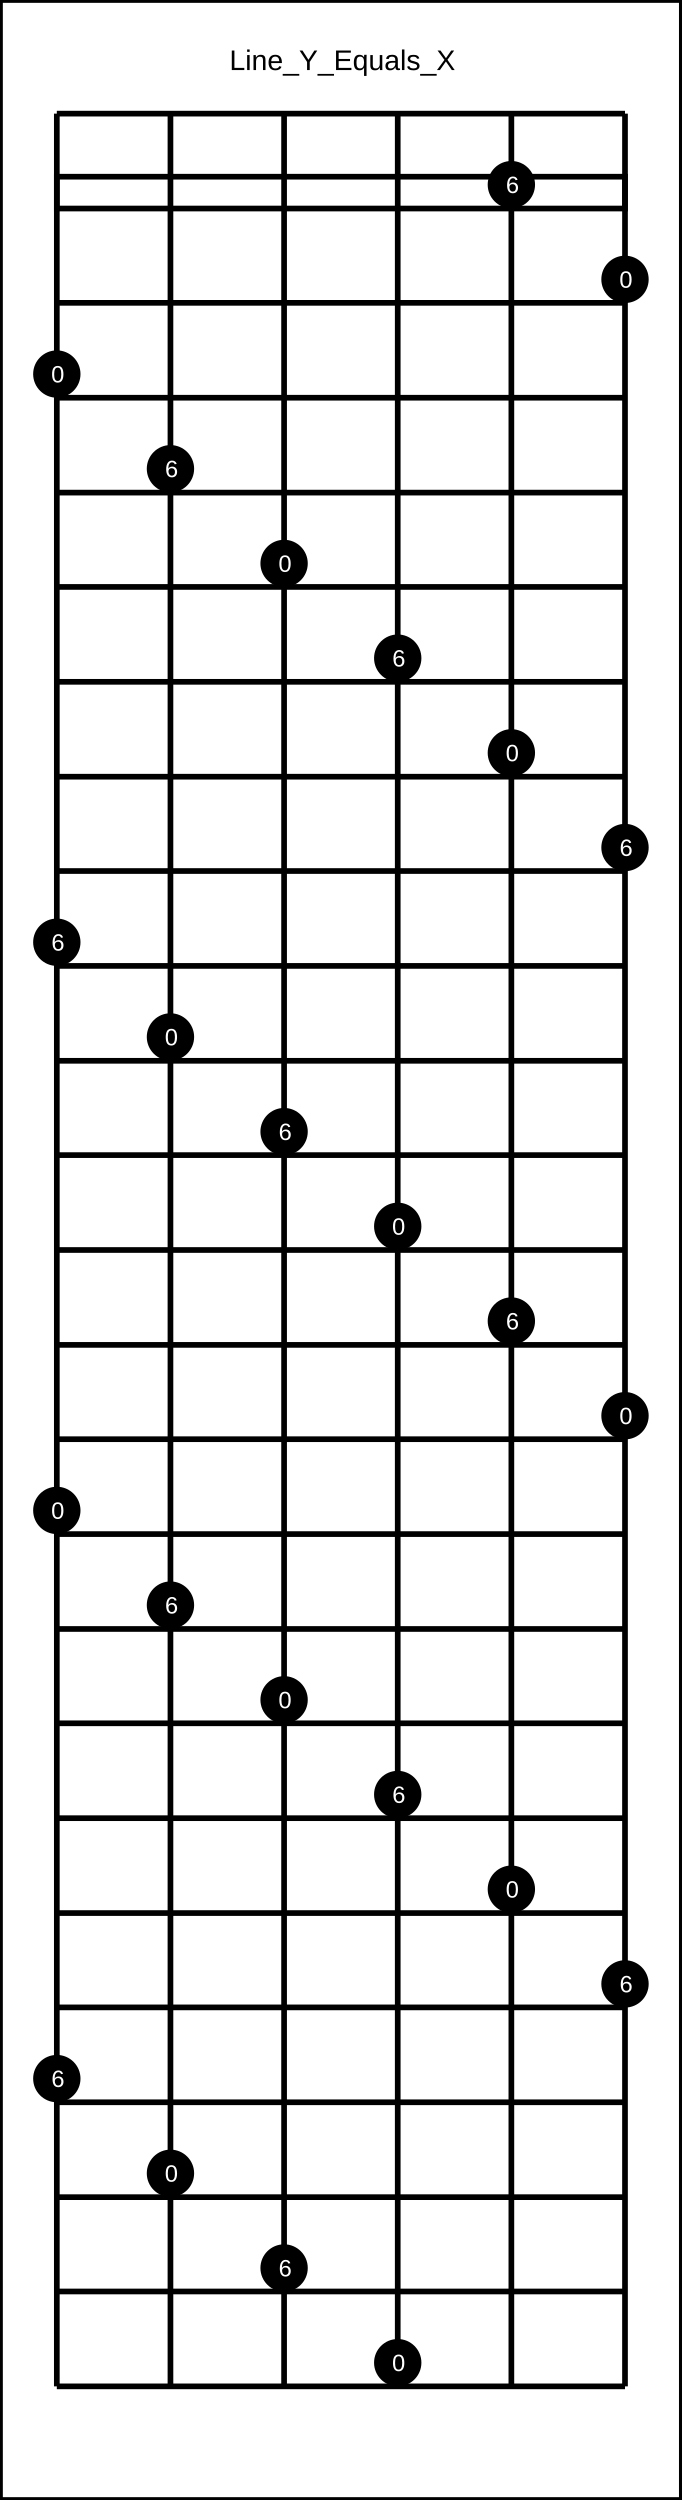
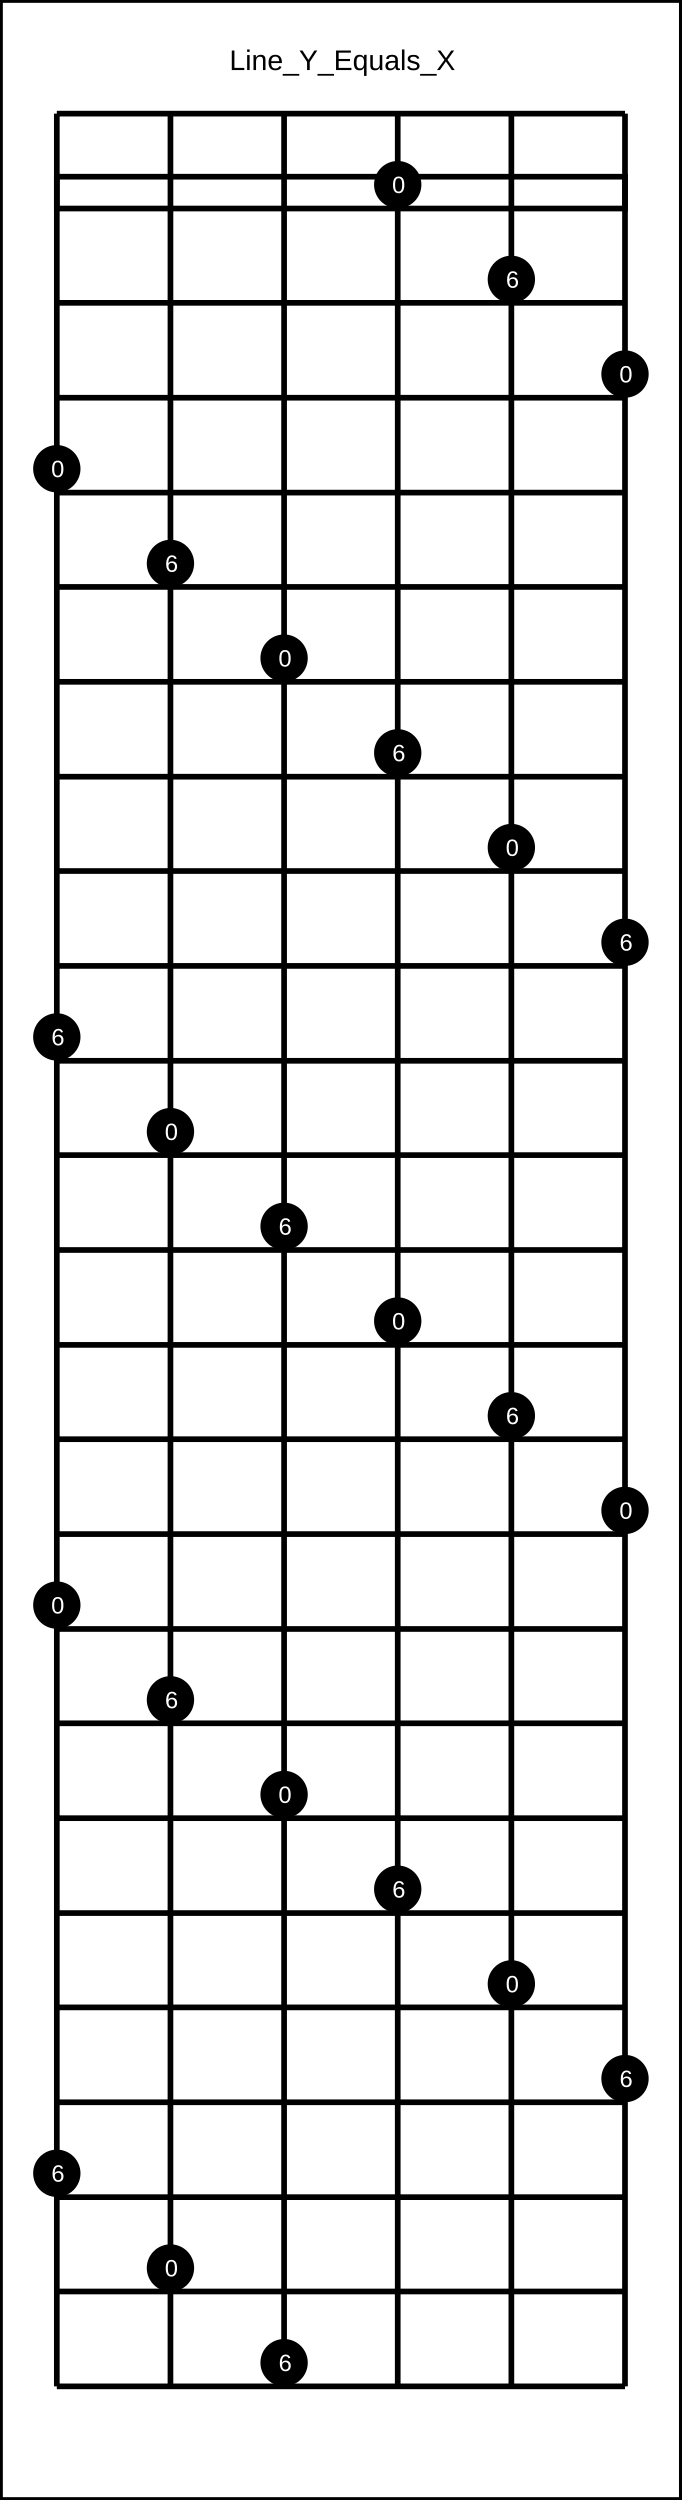
<svg xmlns="http://www.w3.org/2000/svg" xmlns:xlink="http://www.w3.org/1999/xlink" width="240pt" height="880pt" viewBox="0 0 240 880" version="1.1">
  <defs>
    <g>
      <symbol overflow="visible" id="glyph0-0">
        <path style="stroke:none;" d="M 1 -6.875 L 6.5 -6.875 L 6.5 0 L 1 0 Z M 1.375 -6.516 L 1.375 -0.375 L 6.125 -0.375 L 6.125 -6.516 Z M 1.375 -6.516 " />
      </symbol>
      <symbol overflow="visible" id="glyph0-1">
        <path style="stroke:none;" d="M 0.828 0 L 0.828 -6.875 L 1.75 -6.875 L 1.75 -0.766 L 5.234 -0.766 L 5.234 0 Z M 0.828 0 " />
      </symbol>
      <symbol overflow="visible" id="glyph0-2">
        <path style="stroke:none;" d="M 0.672 -6.406 L 0.672 -7.25 L 1.547 -7.25 L 1.547 -6.406 Z M 0.672 0 L 0.672 -5.281 L 1.547 -5.281 L 1.547 0 Z M 0.672 0 " />
      </symbol>
      <symbol overflow="visible" id="glyph0-3">
        <path style="stroke:none;" d="M 4.031 0 L 4.031 -3.344 C 4.031 -3.695 3.992 -3.969 3.922 -4.156 C 3.859 -4.352 3.75 -4.492 3.594 -4.578 C 3.445 -4.66 3.227 -4.703 2.938 -4.703 C 2.52 -4.703 2.188 -4.555 1.938 -4.266 C 1.695 -3.973 1.578 -3.57 1.578 -3.062 L 1.578 0 L 0.688 0 L 0.688 -4.156 C 0.688 -4.77 0.68 -5.145 0.672 -5.281 L 1.5 -5.281 C 1.5 -5.27 1.5 -5.227 1.5 -5.156 C 1.508 -5.082 1.516 -5 1.516 -4.906 C 1.523 -4.812 1.531 -4.633 1.531 -4.375 L 1.547 -4.375 C 1.742 -4.738 1.973 -4.992 2.234 -5.141 C 2.504 -5.297 2.836 -5.375 3.234 -5.375 C 3.816 -5.375 4.238 -5.227 4.5 -4.938 C 4.77 -4.656 4.906 -4.18 4.906 -3.516 L 4.906 0 Z M 4.031 0 " />
      </symbol>
      <symbol overflow="visible" id="glyph0-4">
        <path style="stroke:none;" d="M 1.344 -2.453 C 1.344 -1.848 1.469 -1.379 1.719 -1.047 C 1.969 -0.723 2.336 -0.562 2.828 -0.562 C 3.203 -0.562 3.504 -0.633 3.734 -0.781 C 3.961 -0.938 4.117 -1.133 4.203 -1.375 L 4.969 -1.156 C 4.656 -0.32 3.941 0.094 2.828 0.094 C 2.047 0.094 1.445 -0.133 1.031 -0.594 C 0.625 -1.062 0.422 -1.754 0.422 -2.672 C 0.422 -3.547 0.625 -4.211 1.031 -4.672 C 1.445 -5.141 2.031 -5.375 2.781 -5.375 C 4.344 -5.375 5.125 -4.441 5.125 -2.578 L 5.125 -2.453 Z M 4.203 -3.125 C 4.16 -3.688 4.02 -4.094 3.781 -4.344 C 3.551 -4.602 3.219 -4.734 2.781 -4.734 C 2.352 -4.734 2.016 -4.586 1.766 -4.297 C 1.516 -4.016 1.379 -3.625 1.359 -3.125 Z M 4.203 -3.125 " />
      </symbol>
      <symbol overflow="visible" id="glyph0-5">
        <path style="stroke:none;" d="M -0.156 1.984 L -0.156 1.359 L 5.672 1.359 L 5.672 1.984 Z M -0.156 1.984 " />
      </symbol>
      <symbol overflow="visible" id="glyph0-6">
        <path style="stroke:none;" d="M 3.797 -2.859 L 3.797 0 L 2.859 0 L 2.859 -2.859 L 0.219 -6.875 L 1.25 -6.875 L 3.344 -3.609 L 5.422 -6.875 L 6.453 -6.875 Z M 3.797 -2.859 " />
      </symbol>
      <symbol overflow="visible" id="glyph0-7">
        <path style="stroke:none;" d="M 0.828 0 L 0.828 -6.875 L 6.047 -6.875 L 6.047 -6.125 L 1.75 -6.125 L 1.75 -3.906 L 5.75 -3.906 L 5.75 -3.156 L 1.75 -3.156 L 1.75 -0.766 L 6.234 -0.766 L 6.234 0 Z M 0.828 0 " />
      </symbol>
      <symbol overflow="visible" id="glyph0-8">
        <path style="stroke:none;" d="M 2.359 0.094 C 1.691 0.094 1.203 -0.129 0.891 -0.578 C 0.578 -1.035 0.422 -1.719 0.422 -2.625 C 0.422 -4.457 1.066 -5.375 2.359 -5.375 C 2.766 -5.375 3.098 -5.301 3.359 -5.156 C 3.617 -5.02 3.836 -4.789 4.016 -4.469 C 4.016 -4.562 4.02 -4.727 4.031 -4.969 C 4.051 -5.207 4.066 -5.336 4.078 -5.359 L 4.922 -5.359 C 4.898 -5.16 4.891 -4.676 4.891 -3.906 L 4.891 2.078 L 4.016 2.078 L 4.016 -0.062 L 4.031 -0.875 L 4.016 -0.875 C 3.836 -0.52 3.617 -0.27 3.359 -0.125 C 3.109 0.02 2.773 0.094 2.359 0.094 Z M 4.016 -2.703 C 4.016 -3.391 3.898 -3.898 3.672 -4.234 C 3.441 -4.566 3.082 -4.734 2.594 -4.734 C 2.145 -4.734 1.82 -4.566 1.625 -4.234 C 1.438 -3.898 1.344 -3.367 1.344 -2.641 C 1.344 -1.898 1.441 -1.367 1.641 -1.047 C 1.836 -0.734 2.156 -0.578 2.594 -0.578 C 3.082 -0.578 3.441 -0.754 3.672 -1.109 C 3.898 -1.461 4.016 -1.992 4.016 -2.703 Z M 4.016 -2.703 " />
      </symbol>
      <symbol overflow="visible" id="glyph0-9">
        <path style="stroke:none;" d="M 1.531 -5.281 L 1.531 -1.938 C 1.531 -1.582 1.562 -1.305 1.625 -1.109 C 1.695 -0.922 1.805 -0.785 1.953 -0.703 C 2.109 -0.617 2.332 -0.578 2.625 -0.578 C 3.039 -0.578 3.367 -0.723 3.609 -1.016 C 3.859 -1.305 3.984 -1.707 3.984 -2.219 L 3.984 -5.281 L 4.875 -5.281 L 4.875 -1.125 C 4.875 -0.508 4.879 -0.133 4.891 0 L 4.062 0 C 4.062 -0.02 4.055 -0.062 4.047 -0.125 C 4.047 -0.195 4.039 -0.281 4.031 -0.375 C 4.031 -0.469 4.031 -0.645 4.031 -0.906 L 4.016 -0.906 C 3.816 -0.539 3.582 -0.281 3.312 -0.125 C 3.051 0.02 2.723 0.094 2.328 0.094 C 1.742 0.094 1.316 -0.047 1.047 -0.328 C 0.785 -0.617 0.656 -1.098 0.656 -1.766 L 0.656 -5.281 Z M 1.531 -5.281 " />
      </symbol>
      <symbol overflow="visible" id="glyph0-10">
        <path style="stroke:none;" d="M 2.016 0.094 C 1.484 0.094 1.082 -0.047 0.812 -0.328 C 0.551 -0.609 0.422 -0.988 0.422 -1.469 C 0.422 -2.02 0.598 -2.441 0.953 -2.734 C 1.316 -3.023 1.898 -3.18 2.703 -3.203 L 3.891 -3.219 L 3.891 -3.516 C 3.891 -3.941 3.797 -4.25 3.609 -4.438 C 3.43 -4.625 3.148 -4.719 2.766 -4.719 C 2.367 -4.719 2.078 -4.648 1.891 -4.516 C 1.711 -4.379 1.609 -4.164 1.578 -3.875 L 0.656 -3.953 C 0.812 -4.898 1.52 -5.375 2.781 -5.375 C 3.445 -5.375 3.945 -5.223 4.281 -4.922 C 4.613 -4.617 4.781 -4.18 4.781 -3.609 L 4.781 -1.328 C 4.781 -1.066 4.812 -0.867 4.875 -0.734 C 4.945 -0.609 5.082 -0.547 5.281 -0.547 C 5.363 -0.547 5.457 -0.555 5.562 -0.578 L 5.562 -0.031 C 5.344 0.02 5.117 0.047 4.891 0.047 C 4.555 0.047 4.316 -0.035 4.172 -0.203 C 4.023 -0.379 3.941 -0.648 3.922 -1.016 L 3.891 -1.016 C 3.672 -0.609 3.41 -0.32 3.109 -0.156 C 2.805 0.008 2.441 0.094 2.016 0.094 Z M 2.219 -0.562 C 2.539 -0.562 2.828 -0.633 3.078 -0.781 C 3.328 -0.926 3.523 -1.125 3.672 -1.375 C 3.816 -1.633 3.891 -1.898 3.891 -2.172 L 3.891 -2.609 L 2.938 -2.594 C 2.52 -2.582 2.203 -2.535 1.984 -2.453 C 1.773 -2.379 1.613 -2.258 1.5 -2.094 C 1.383 -1.938 1.328 -1.723 1.328 -1.453 C 1.328 -1.172 1.406 -0.953 1.562 -0.797 C 1.719 -0.641 1.938 -0.562 2.219 -0.562 Z M 2.219 -0.562 " />
      </symbol>
      <symbol overflow="visible" id="glyph0-11">
        <path style="stroke:none;" d="M 0.672 0 L 0.672 -7.25 L 1.547 -7.25 L 1.547 0 Z M 0.672 0 " />
      </symbol>
      <symbol overflow="visible" id="glyph0-12">
        <path style="stroke:none;" d="M 4.641 -1.453 C 4.641 -0.961 4.453 -0.582 4.078 -0.312 C 3.703 -0.039 3.176 0.094 2.5 0.094 C 1.844 0.094 1.332 -0.008 0.969 -0.219 C 0.613 -0.438 0.383 -0.773 0.281 -1.234 L 1.062 -1.391 C 1.133 -1.109 1.285 -0.898 1.516 -0.766 C 1.754 -0.641 2.082 -0.578 2.5 -0.578 C 2.945 -0.578 3.27 -0.645 3.469 -0.781 C 3.676 -0.914 3.781 -1.117 3.781 -1.391 C 3.781 -1.598 3.707 -1.766 3.562 -1.891 C 3.426 -2.023 3.195 -2.133 2.875 -2.219 L 2.25 -2.391 C 1.738 -2.516 1.375 -2.641 1.156 -2.766 C 0.945 -2.891 0.781 -3.039 0.656 -3.219 C 0.539 -3.406 0.484 -3.629 0.484 -3.891 C 0.484 -4.367 0.656 -4.734 1 -4.984 C 1.344 -5.234 1.844 -5.359 2.5 -5.359 C 3.082 -5.359 3.547 -5.254 3.891 -5.047 C 4.234 -4.848 4.453 -4.523 4.547 -4.078 L 3.75 -3.969 C 3.707 -4.207 3.578 -4.391 3.359 -4.516 C 3.148 -4.641 2.863 -4.703 2.5 -4.703 C 2.102 -4.703 1.812 -4.641 1.625 -4.516 C 1.438 -4.398 1.344 -4.219 1.344 -3.969 C 1.344 -3.82 1.379 -3.695 1.453 -3.594 C 1.535 -3.5 1.648 -3.414 1.797 -3.344 C 1.953 -3.281 2.281 -3.191 2.781 -3.078 C 3.238 -2.953 3.57 -2.836 3.781 -2.734 C 3.988 -2.641 4.148 -2.531 4.266 -2.406 C 4.379 -2.289 4.469 -2.156 4.531 -2 C 4.602 -1.844 4.641 -1.66 4.641 -1.453 Z M 4.641 -1.453 " />
      </symbol>
      <symbol overflow="visible" id="glyph0-13">
        <path style="stroke:none;" d="M 5.438 0 L 3.359 -3.016 L 1.25 0 L 0.219 0 L 2.844 -3.578 L 0.422 -6.875 L 1.453 -6.875 L 3.375 -4.188 L 5.234 -6.875 L 6.266 -6.875 L 3.906 -3.609 L 6.453 0 Z M 5.438 0 " />
      </symbol>
      <symbol overflow="visible" id="glyph1-0">
        <path style="stroke:none;" d="M 0.828 -5.734 L 5.406 -5.734 L 5.406 0 L 0.828 0 Z M 1.141 -5.422 L 1.141 -0.312 L 5.094 -0.312 L 5.094 -5.422 Z M 1.141 -5.422 " />
      </symbol>
      <symbol overflow="visible" id="glyph1-1">
        <path style="stroke:none;" d="M 4.312 -2.859 C 4.312 -1.91 4.141 -1.18 3.797 -0.672 C 3.461 -0.172 2.969 0.078 2.312 0.078 C 1.645 0.078 1.145 -0.172 0.812 -0.672 C 0.488 -1.172 0.328 -1.898 0.328 -2.859 C 0.328 -3.848 0.488 -4.586 0.812 -5.078 C 1.133 -5.566 1.641 -5.812 2.328 -5.812 C 3.004 -5.812 3.504 -5.562 3.828 -5.062 C 4.148 -4.57 4.312 -3.836 4.312 -2.859 Z M 3.562 -2.859 C 3.562 -3.691 3.461 -4.289 3.266 -4.656 C 3.078 -5.031 2.766 -5.219 2.328 -5.219 C 1.879 -5.219 1.555 -5.035 1.359 -4.672 C 1.16 -4.305 1.062 -3.703 1.062 -2.859 C 1.062 -2.047 1.16 -1.453 1.359 -1.078 C 1.555 -0.703 1.875 -0.516 2.312 -0.516 C 2.738 -0.516 3.051 -0.707 3.25 -1.094 C 3.457 -1.477 3.562 -2.066 3.562 -2.859 Z M 3.562 -2.859 " />
      </symbol>
      <symbol overflow="visible" id="glyph1-2">
        <path style="stroke:none;" d="M 4.266 -1.875 C 4.266 -1.27 4.098 -0.789 3.766 -0.438 C 3.441 -0.094 2.992 0.078 2.422 0.078 C 1.773 0.078 1.281 -0.16 0.938 -0.641 C 0.594 -1.117 0.422 -1.816 0.422 -2.734 C 0.422 -3.723 0.598 -4.484 0.953 -5.016 C 1.305 -5.547 1.812 -5.812 2.469 -5.812 C 3.332 -5.812 3.879 -5.422 4.109 -4.641 L 3.406 -4.516 C 3.258 -4.984 2.945 -5.219 2.469 -5.219 C 2.051 -5.219 1.727 -5.02 1.5 -4.625 C 1.27 -4.238 1.156 -3.68 1.156 -2.953 C 1.281 -3.191 1.461 -3.375 1.703 -3.5 C 1.953 -3.633 2.234 -3.703 2.547 -3.703 C 3.066 -3.703 3.484 -3.535 3.797 -3.203 C 4.109 -2.879 4.266 -2.438 4.266 -1.875 Z M 3.516 -1.844 C 3.516 -2.258 3.41 -2.578 3.203 -2.797 C 3.004 -3.023 2.723 -3.141 2.359 -3.141 C 2.023 -3.141 1.75 -3.039 1.531 -2.844 C 1.32 -2.645 1.219 -2.367 1.219 -2.016 C 1.219 -1.578 1.328 -1.219 1.547 -0.938 C 1.766 -0.656 2.047 -0.516 2.391 -0.516 C 2.742 -0.516 3.02 -0.629 3.219 -0.859 C 3.414 -1.098 3.516 -1.426 3.516 -1.844 Z M 3.516 -1.844 " />
      </symbol>
    </g>
  </defs>
  <g id="surface26">
    <path style="fill:none;stroke-width:0.01;stroke-linecap:butt;stroke-linejoin:miter;stroke:rgb(0%,0%,0%);stroke-opacity:1;stroke-miterlimit:10;" d="M 0 0 L 1.2 0 L 1.2 4.4 L 0 4.4 Z M 0 0 " transform="matrix(200,0,0,200,0,0)" />
    <g style="fill:rgb(0%,0%,0%);fill-opacity:1;">
      <use xlink:href="#glyph0-1" x="80.762" y="24.66" />
      <use xlink:href="#glyph0-2" x="86.323" y="24.66" />
      <use xlink:href="#glyph0-3" x="88.545" y="24.66" />
      <use xlink:href="#glyph0-4" x="94.106" y="24.66" />
      <use xlink:href="#glyph0-5" x="99.668" y="24.66" />
      <use xlink:href="#glyph0-6" x="105.229" y="24.66" />
      <use xlink:href="#glyph0-5" x="111.899" y="24.66" />
      <use xlink:href="#glyph0-7" x="117.461" y="24.66" />
      <use xlink:href="#glyph0-8" x="124.131" y="24.66" />
      <use xlink:href="#glyph0-9" x="129.692" y="24.66" />
      <use xlink:href="#glyph0-10" x="135.254" y="24.66" />
      <use xlink:href="#glyph0-11" x="140.815" y="24.66" />
      <use xlink:href="#glyph0-12" x="143.037" y="24.66" />
      <use xlink:href="#glyph0-5" x="148.037" y="24.66" />
      <use xlink:href="#glyph0-13" x="153.599" y="24.66" />
    </g>
    <path style="fill:none;stroke-width:0.01;stroke-linecap:butt;stroke-linejoin:miter;stroke:rgb(100%,100%,100%);stroke-opacity:1;stroke-miterlimit:10;" d="M 0 0 L 1 0 L 1 4 L 0 4 Z M 0 0 " transform="matrix(200,0,0,200,20,40)" />
    <path style="fill:none;stroke-width:0.01;stroke-linecap:butt;stroke-linejoin:miter;stroke:rgb(0%,0%,0%);stroke-opacity:1;stroke-miterlimit:10;" d="M 0 0.111 L 1 0.111 L 1 0.167 L 0 0.167 Z M 0 0 L 1 0 M 0 0.167 L 1 0.167 M 0 0.333 L 1 0.333 M 0 0.5 L 1 0.5 M 0 0.667 L 1 0.667 M 0 0.833 L 1 0.833 M 0 1 L 1 1 M 0 1.167 L 1 1.167 M 0 1.333 L 1 1.333 M 0 1.5 L 1 1.5 M 0 1.667 L 1 1.667 M 0 1.833 L 1 1.833 M 0 2 L 1 2 M 0 2.167 L 1 2.167 M 0 2.333 L 1 2.333 M 0 2.5 L 1 2.5 M 0 2.667 L 1 2.667 M 0 2.833 L 1 2.833 M 0 3 L 1 3 M 0 3.167 L 1 3.167 M 0 3.333 L 1 3.333 M 0 3.5 L 1 3.5 M 0 3.667 L 1 3.667 M 0 3.833 L 1 3.833 M 0 4 L 1 4 " transform="matrix(200,0,0,200,20,40)" />
    <path style="fill:none;stroke-width:0.01;stroke-linecap:butt;stroke-linejoin:miter;stroke:rgb(0%,0%,0%);stroke-opacity:1;stroke-miterlimit:10;" d="M 0 0 L 0 4 M 0.2 0 L 0.2 4 M 0.4 0 L 0.4 4 M 0.6 0 L 0.6 4 M 0.8 0 L 0.8 4 M 1 0 L 1 4 " transform="matrix(200,0,0,200,20,40)" />
-     <path style=" stroke:none;fill-rule:nonzero;fill:rgb(0%,0%,0%);fill-opacity:1;" d="M 28.332 131.668 C 28.332 136.27 24.602 140 20 140 C 15.398 140 11.668 136.27 11.668 131.668 C 11.668 127.062 15.398 123.332 20 123.332 C 24.602 123.332 28.332 127.062 28.332 131.668 " />
+     <path style=" stroke:none;fill-rule:nonzero;fill:rgb(0%,0%,0%);fill-opacity:1;" d="M 28.332 165 C 28.332 169.602 24.602 173.332 20 173.332 C 15.398 173.332 11.668 169.602 11.668 165 C 11.668 160.398 15.398 156.668 20 156.668 C 24.602 156.668 28.332 160.398 28.332 165 " />
    <g style="fill:rgb(100%,100%,100%);fill-opacity:1;">
-       <use xlink:href="#glyph1-1" x="18.008" y="134.617" />
+       <use xlink:href="#glyph1-1" x="18.008" y="167.949" />
    </g>
-     <path style=" stroke:none;fill-rule:nonzero;fill:rgb(0%,0%,0%);fill-opacity:1;" d="M 22.641 134.617 L 28.332 531.668 C 28.332 536.27 24.602 540 20 540 C 15.398 540 11.668 536.27 11.668 531.668 C 11.668 527.062 15.398 523.332 20 523.332 C 24.602 523.332 28.332 527.062 28.332 531.668 " />
+     <path style=" stroke:none;fill-rule:nonzero;fill:rgb(0%,0%,0%);fill-opacity:1;" d="M 22.641 167.949 L 28.332 565 C 28.332 569.602 24.602 573.332 20 573.332 C 15.398 573.332 11.668 569.602 11.668 565 C 11.668 560.398 15.398 556.668 20 556.668 C 24.602 556.668 28.332 560.398 28.332 565 " />
    <g style="fill:rgb(100%,100%,100%);fill-opacity:1;">
-       <use xlink:href="#glyph1-1" x="18.008" y="534.617" />
+       <use xlink:href="#glyph1-1" x="18.008" y="567.949" />
    </g>
-     <path style=" stroke:none;fill-rule:nonzero;fill:rgb(0%,0%,0%);fill-opacity:1;" d="M 22.641 534.617 L 68.332 365 C 68.332 369.602 64.602 373.332 60 373.332 C 55.398 373.332 51.668 369.602 51.668 365 C 51.668 360.398 55.398 356.668 60 356.668 C 64.602 356.668 68.332 360.398 68.332 365 " />
+     <path style=" stroke:none;fill-rule:nonzero;fill:rgb(0%,0%,0%);fill-opacity:1;" d="M 22.641 567.949 L 68.332 398.332 C 68.332 402.938 64.602 406.668 60 406.668 C 55.398 406.668 51.668 402.938 51.668 398.332 C 51.668 393.73 55.398 390 60 390 C 64.602 390 68.332 393.73 68.332 398.332 " />
    <g style="fill:rgb(100%,100%,100%);fill-opacity:1;">
-       <use xlink:href="#glyph1-1" x="58.008" y="367.949" />
+       <use xlink:href="#glyph1-1" x="58.008" y="401.285" />
    </g>
-     <path style=" stroke:none;fill-rule:nonzero;fill:rgb(0%,0%,0%);fill-opacity:1;" d="M 62.641 367.949 L 68.332 765 C 68.332 769.602 64.602 773.332 60 773.332 C 55.398 773.332 51.668 769.602 51.668 765 C 51.668 760.398 55.398 756.668 60 756.668 C 64.602 756.668 68.332 760.398 68.332 765 " />
+     <path style=" stroke:none;fill-rule:nonzero;fill:rgb(0%,0%,0%);fill-opacity:1;" d="M 62.641 401.285 L 68.332 798.332 C 68.332 802.938 64.602 806.668 60 806.668 C 55.398 806.668 51.668 802.938 51.668 798.332 C 51.668 793.73 55.398 790 60 790 C 64.602 790 68.332 793.73 68.332 798.332 " />
    <g style="fill:rgb(100%,100%,100%);fill-opacity:1;">
-       <use xlink:href="#glyph1-1" x="58.008" y="767.949" />
+       <use xlink:href="#glyph1-1" x="58.008" y="801.285" />
    </g>
-     <path style=" stroke:none;fill-rule:nonzero;fill:rgb(0%,0%,0%);fill-opacity:1;" d="M 62.641 767.949 L 108.332 198.332 C 108.332 202.938 104.602 206.668 100 206.668 C 95.398 206.668 91.668 202.938 91.668 198.332 C 91.668 193.73 95.398 190 100 190 C 104.602 190 108.332 193.73 108.332 198.332 " />
+     <path style=" stroke:none;fill-rule:nonzero;fill:rgb(0%,0%,0%);fill-opacity:1;" d="M 62.641 801.285 L 108.332 231.668 C 108.332 236.27 104.602 240 100 240 C 95.398 240 91.668 236.27 91.668 231.668 C 91.668 227.062 95.398 223.332 100 223.332 C 104.602 223.332 108.332 227.062 108.332 231.668 " />
    <g style="fill:rgb(100%,100%,100%);fill-opacity:1;">
-       <use xlink:href="#glyph1-1" x="98.008" y="201.285" />
+       <use xlink:href="#glyph1-1" x="98.008" y="234.617" />
    </g>
-     <path style=" stroke:none;fill-rule:nonzero;fill:rgb(0%,0%,0%);fill-opacity:1;" d="M 102.641 201.285 L 108.332 598.332 C 108.332 602.938 104.602 606.668 100 606.668 C 95.398 606.668 91.668 602.938 91.668 598.332 C 91.668 593.73 95.398 590 100 590 C 104.602 590 108.332 593.73 108.332 598.332 " />
+     <path style=" stroke:none;fill-rule:nonzero;fill:rgb(0%,0%,0%);fill-opacity:1;" d="M 102.641 234.617 L 108.332 631.668 C 108.332 636.27 104.602 640 100 640 C 95.398 640 91.668 636.27 91.668 631.668 C 91.668 627.062 95.398 623.332 100 623.332 C 104.602 623.332 108.332 627.062 108.332 631.668 " />
    <g style="fill:rgb(100%,100%,100%);fill-opacity:1;">
-       <use xlink:href="#glyph1-1" x="98.008" y="601.285" />
+       <use xlink:href="#glyph1-1" x="98.008" y="634.617" />
    </g>
-     <path style=" stroke:none;fill-rule:nonzero;fill:rgb(0%,0%,0%);fill-opacity:1;" d="M 102.641 601.285 L 148.332 431.668 C 148.332 436.27 144.602 440 140 440 C 135.398 440 131.668 436.27 131.668 431.668 C 131.668 427.062 135.398 423.332 140 423.332 C 144.602 423.332 148.332 427.062 148.332 431.668 " />
+     <path style=" stroke:none;fill-rule:nonzero;fill:rgb(0%,0%,0%);fill-opacity:1;" d="M 102.641 634.617 L 148.332 65 C 148.332 69.602 144.602 73.332 140 73.332 C 135.398 73.332 131.668 69.602 131.668 65 C 131.668 60.398 135.398 56.668 140 56.668 C 144.602 56.668 148.332 60.398 148.332 65 " />
    <g style="fill:rgb(100%,100%,100%);fill-opacity:1;">
-       <use xlink:href="#glyph1-1" x="138.008" y="434.617" />
+       <use xlink:href="#glyph1-1" x="138.008" y="67.949" />
    </g>
-     <path style=" stroke:none;fill-rule:nonzero;fill:rgb(0%,0%,0%);fill-opacity:1;" d="M 142.641 434.617 L 148.332 831.668 C 148.332 836.27 144.602 840 140 840 C 135.398 840 131.668 836.27 131.668 831.668 C 131.668 827.062 135.398 823.332 140 823.332 C 144.602 823.332 148.332 827.062 148.332 831.668 " />
+     <path style=" stroke:none;fill-rule:nonzero;fill:rgb(0%,0%,0%);fill-opacity:1;" d="M 142.641 67.949 L 148.332 465 C 148.332 469.602 144.602 473.332 140 473.332 C 135.398 473.332 131.668 469.602 131.668 465 C 131.668 460.398 135.398 456.668 140 456.668 C 144.602 456.668 148.332 460.398 148.332 465 " />
    <g style="fill:rgb(100%,100%,100%);fill-opacity:1;">
-       <use xlink:href="#glyph1-1" x="138.008" y="834.617" />
+       <use xlink:href="#glyph1-1" x="138.008" y="467.949" />
    </g>
-     <path style=" stroke:none;fill-rule:nonzero;fill:rgb(0%,0%,0%);fill-opacity:1;" d="M 142.641 834.617 L 188.332 265 C 188.332 269.602 184.602 273.332 180 273.332 C 175.398 273.332 171.668 269.602 171.668 265 C 171.668 260.398 175.398 256.668 180 256.668 C 184.602 256.668 188.332 260.398 188.332 265 " />
+     <path style=" stroke:none;fill-rule:nonzero;fill:rgb(0%,0%,0%);fill-opacity:1;" d="M 142.641 467.949 L 188.332 298.332 C 188.332 302.938 184.602 306.668 180 306.668 C 175.398 306.668 171.668 302.938 171.668 298.332 C 171.668 293.73 175.398 290 180 290 C 184.602 290 188.332 293.73 188.332 298.332 " />
    <g style="fill:rgb(100%,100%,100%);fill-opacity:1;">
-       <use xlink:href="#glyph1-1" x="178.008" y="267.949" />
+       <use xlink:href="#glyph1-1" x="178.008" y="301.285" />
    </g>
-     <path style=" stroke:none;fill-rule:nonzero;fill:rgb(0%,0%,0%);fill-opacity:1;" d="M 182.641 267.949 L 188.332 665 C 188.332 669.602 184.602 673.332 180 673.332 C 175.398 673.332 171.668 669.602 171.668 665 C 171.668 660.398 175.398 656.668 180 656.668 C 184.602 656.668 188.332 660.398 188.332 665 " />
+     <path style=" stroke:none;fill-rule:nonzero;fill:rgb(0%,0%,0%);fill-opacity:1;" d="M 182.641 301.285 L 188.332 698.332 C 188.332 702.938 184.602 706.668 180 706.668 C 175.398 706.668 171.668 702.938 171.668 698.332 C 171.668 693.73 175.398 690 180 690 C 184.602 690 188.332 693.73 188.332 698.332 " />
    <g style="fill:rgb(100%,100%,100%);fill-opacity:1;">
-       <use xlink:href="#glyph1-1" x="178.008" y="667.949" />
+       <use xlink:href="#glyph1-1" x="178.008" y="701.285" />
    </g>
-     <path style=" stroke:none;fill-rule:nonzero;fill:rgb(0%,0%,0%);fill-opacity:1;" d="M 182.641 667.949 L 228.332 98.332 C 228.332 102.938 224.602 106.668 220 106.668 C 215.398 106.668 211.668 102.938 211.668 98.332 C 211.668 93.73 215.398 90 220 90 C 224.602 90 228.332 93.73 228.332 98.332 " />
+     <path style=" stroke:none;fill-rule:nonzero;fill:rgb(0%,0%,0%);fill-opacity:1;" d="M 182.641 701.285 L 228.332 131.668 C 228.332 136.27 224.602 140 220 140 C 215.398 140 211.668 136.27 211.668 131.668 C 211.668 127.062 215.398 123.332 220 123.332 C 224.602 123.332 228.332 127.062 228.332 131.668 " />
    <g style="fill:rgb(100%,100%,100%);fill-opacity:1;">
-       <use xlink:href="#glyph1-1" x="218.008" y="101.285" />
+       <use xlink:href="#glyph1-1" x="218.008" y="134.617" />
    </g>
-     <path style=" stroke:none;fill-rule:nonzero;fill:rgb(0%,0%,0%);fill-opacity:1;" d="M 222.641 101.285 L 228.332 498.332 C 228.332 502.938 224.602 506.668 220 506.668 C 215.398 506.668 211.668 502.938 211.668 498.332 C 211.668 493.73 215.398 490 220 490 C 224.602 490 228.332 493.73 228.332 498.332 " />
+     <path style=" stroke:none;fill-rule:nonzero;fill:rgb(0%,0%,0%);fill-opacity:1;" d="M 222.641 134.617 L 228.332 531.668 C 228.332 536.27 224.602 540 220 540 C 215.398 540 211.668 536.27 211.668 531.668 C 211.668 527.062 215.398 523.332 220 523.332 C 224.602 523.332 228.332 527.062 228.332 531.668 " />
    <g style="fill:rgb(100%,100%,100%);fill-opacity:1;">
-       <use xlink:href="#glyph1-1" x="218.008" y="501.285" />
+       <use xlink:href="#glyph1-1" x="218.008" y="534.617" />
    </g>
-     <path style=" stroke:none;fill-rule:nonzero;fill:rgb(0%,0%,0%);fill-opacity:1;" d="M 222.641 501.285 L 28.332 331.668 C 28.332 336.27 24.602 340 20 340 C 15.398 340 11.668 336.27 11.668 331.668 C 11.668 327.062 15.398 323.332 20 323.332 C 24.602 323.332 28.332 327.062 28.332 331.668 " />
+     <path style=" stroke:none;fill-rule:nonzero;fill:rgb(0%,0%,0%);fill-opacity:1;" d="M 222.641 534.617 L 28.332 365 C 28.332 369.602 24.602 373.332 20 373.332 C 15.398 373.332 11.668 369.602 11.668 365 C 11.668 360.398 15.398 356.668 20 356.668 C 24.602 356.668 28.332 360.398 28.332 365 " />
    <g style="fill:rgb(100%,100%,100%);fill-opacity:1;">
-       <use xlink:href="#glyph1-2" x="18.078" y="334.617" />
+       <use xlink:href="#glyph1-2" x="18.078" y="367.949" />
    </g>
-     <path style=" stroke:none;fill-rule:nonzero;fill:rgb(0%,0%,0%);fill-opacity:1;" d="M 22.711 334.617 L 28.332 731.668 C 28.332 736.27 24.602 740 20 740 C 15.398 740 11.668 736.27 11.668 731.668 C 11.668 727.062 15.398 723.332 20 723.332 C 24.602 723.332 28.332 727.062 28.332 731.668 " />
+     <path style=" stroke:none;fill-rule:nonzero;fill:rgb(0%,0%,0%);fill-opacity:1;" d="M 22.711 367.949 L 28.332 765 C 28.332 769.602 24.602 773.332 20 773.332 C 15.398 773.332 11.668 769.602 11.668 765 C 11.668 760.398 15.398 756.668 20 756.668 C 24.602 756.668 28.332 760.398 28.332 765 " />
    <g style="fill:rgb(100%,100%,100%);fill-opacity:1;">
-       <use xlink:href="#glyph1-2" x="18.078" y="734.617" />
+       <use xlink:href="#glyph1-2" x="18.078" y="767.949" />
    </g>
-     <path style=" stroke:none;fill-rule:nonzero;fill:rgb(0%,0%,0%);fill-opacity:1;" d="M 22.711 734.617 L 68.332 165 C 68.332 169.602 64.602 173.332 60 173.332 C 55.398 173.332 51.668 169.602 51.668 165 C 51.668 160.398 55.398 156.668 60 156.668 C 64.602 156.668 68.332 160.398 68.332 165 " />
+     <path style=" stroke:none;fill-rule:nonzero;fill:rgb(0%,0%,0%);fill-opacity:1;" d="M 22.711 767.949 L 68.332 198.332 C 68.332 202.938 64.602 206.668 60 206.668 C 55.398 206.668 51.668 202.938 51.668 198.332 C 51.668 193.73 55.398 190 60 190 C 64.602 190 68.332 193.73 68.332 198.332 " />
    <g style="fill:rgb(100%,100%,100%);fill-opacity:1;">
-       <use xlink:href="#glyph1-2" x="58.078" y="167.949" />
+       <use xlink:href="#glyph1-2" x="58.078" y="201.285" />
    </g>
-     <path style=" stroke:none;fill-rule:nonzero;fill:rgb(0%,0%,0%);fill-opacity:1;" d="M 62.711 167.949 L 68.332 565 C 68.332 569.602 64.602 573.332 60 573.332 C 55.398 573.332 51.668 569.602 51.668 565 C 51.668 560.398 55.398 556.668 60 556.668 C 64.602 556.668 68.332 560.398 68.332 565 " />
+     <path style=" stroke:none;fill-rule:nonzero;fill:rgb(0%,0%,0%);fill-opacity:1;" d="M 62.711 201.285 L 68.332 598.332 C 68.332 602.938 64.602 606.668 60 606.668 C 55.398 606.668 51.668 602.938 51.668 598.332 C 51.668 593.73 55.398 590 60 590 C 64.602 590 68.332 593.73 68.332 598.332 " />
    <g style="fill:rgb(100%,100%,100%);fill-opacity:1;">
-       <use xlink:href="#glyph1-2" x="58.078" y="567.949" />
+       <use xlink:href="#glyph1-2" x="58.078" y="601.285" />
    </g>
-     <path style=" stroke:none;fill-rule:nonzero;fill:rgb(0%,0%,0%);fill-opacity:1;" d="M 62.711 567.949 L 108.332 398.332 C 108.332 402.938 104.602 406.668 100 406.668 C 95.398 406.668 91.668 402.938 91.668 398.332 C 91.668 393.73 95.398 390 100 390 C 104.602 390 108.332 393.73 108.332 398.332 " />
+     <path style=" stroke:none;fill-rule:nonzero;fill:rgb(0%,0%,0%);fill-opacity:1;" d="M 62.711 601.285 L 108.332 431.668 C 108.332 436.27 104.602 440 100 440 C 95.398 440 91.668 436.27 91.668 431.668 C 91.668 427.062 95.398 423.332 100 423.332 C 104.602 423.332 108.332 427.062 108.332 431.668 " />
    <g style="fill:rgb(100%,100%,100%);fill-opacity:1;">
-       <use xlink:href="#glyph1-2" x="98.078" y="401.285" />
+       <use xlink:href="#glyph1-2" x="98.078" y="434.617" />
    </g>
-     <path style=" stroke:none;fill-rule:nonzero;fill:rgb(0%,0%,0%);fill-opacity:1;" d="M 102.711 401.285 L 108.332 798.332 C 108.332 802.938 104.602 806.668 100 806.668 C 95.398 806.668 91.668 802.938 91.668 798.332 C 91.668 793.73 95.398 790 100 790 C 104.602 790 108.332 793.73 108.332 798.332 " />
+     <path style=" stroke:none;fill-rule:nonzero;fill:rgb(0%,0%,0%);fill-opacity:1;" d="M 102.711 434.617 L 108.332 831.668 C 108.332 836.27 104.602 840 100 840 C 95.398 840 91.668 836.27 91.668 831.668 C 91.668 827.062 95.398 823.332 100 823.332 C 104.602 823.332 108.332 827.062 108.332 831.668 " />
    <g style="fill:rgb(100%,100%,100%);fill-opacity:1;">
-       <use xlink:href="#glyph1-2" x="98.078" y="801.285" />
+       <use xlink:href="#glyph1-2" x="98.078" y="834.617" />
    </g>
-     <path style=" stroke:none;fill-rule:nonzero;fill:rgb(0%,0%,0%);fill-opacity:1;" d="M 102.711 801.285 L 148.332 231.668 C 148.332 236.27 144.602 240 140 240 C 135.398 240 131.668 236.27 131.668 231.668 C 131.668 227.062 135.398 223.332 140 223.332 C 144.602 223.332 148.332 227.062 148.332 231.668 " />
+     <path style=" stroke:none;fill-rule:nonzero;fill:rgb(0%,0%,0%);fill-opacity:1;" d="M 102.711 834.617 L 148.332 265 C 148.332 269.602 144.602 273.332 140 273.332 C 135.398 273.332 131.668 269.602 131.668 265 C 131.668 260.398 135.398 256.668 140 256.668 C 144.602 256.668 148.332 260.398 148.332 265 " />
    <g style="fill:rgb(100%,100%,100%);fill-opacity:1;">
-       <use xlink:href="#glyph1-2" x="138.078" y="234.617" />
+       <use xlink:href="#glyph1-2" x="138.078" y="267.949" />
    </g>
-     <path style=" stroke:none;fill-rule:nonzero;fill:rgb(0%,0%,0%);fill-opacity:1;" d="M 142.711 234.617 L 148.332 631.668 C 148.332 636.27 144.602 640 140 640 C 135.398 640 131.668 636.27 131.668 631.668 C 131.668 627.062 135.398 623.332 140 623.332 C 144.602 623.332 148.332 627.062 148.332 631.668 " />
+     <path style=" stroke:none;fill-rule:nonzero;fill:rgb(0%,0%,0%);fill-opacity:1;" d="M 142.711 267.949 L 148.332 665 C 148.332 669.602 144.602 673.332 140 673.332 C 135.398 673.332 131.668 669.602 131.668 665 C 131.668 660.398 135.398 656.668 140 656.668 C 144.602 656.668 148.332 660.398 148.332 665 " />
    <g style="fill:rgb(100%,100%,100%);fill-opacity:1;">
-       <use xlink:href="#glyph1-2" x="138.078" y="634.617" />
+       <use xlink:href="#glyph1-2" x="138.078" y="667.949" />
    </g>
-     <path style=" stroke:none;fill-rule:nonzero;fill:rgb(0%,0%,0%);fill-opacity:1;" d="M 142.711 634.617 L 188.332 65 C 188.332 69.602 184.602 73.332 180 73.332 C 175.398 73.332 171.668 69.602 171.668 65 C 171.668 60.398 175.398 56.668 180 56.668 C 184.602 56.668 188.332 60.398 188.332 65 " />
+     <path style=" stroke:none;fill-rule:nonzero;fill:rgb(0%,0%,0%);fill-opacity:1;" d="M 142.711 667.949 L 188.332 98.332 C 188.332 102.938 184.602 106.668 180 106.668 C 175.398 106.668 171.668 102.938 171.668 98.332 C 171.668 93.73 175.398 90 180 90 C 184.602 90 188.332 93.73 188.332 98.332 " />
    <g style="fill:rgb(100%,100%,100%);fill-opacity:1;">
-       <use xlink:href="#glyph1-2" x="178.078" y="67.949" />
+       <use xlink:href="#glyph1-2" x="178.078" y="101.285" />
    </g>
-     <path style=" stroke:none;fill-rule:nonzero;fill:rgb(0%,0%,0%);fill-opacity:1;" d="M 182.711 67.949 L 188.332 465 C 188.332 469.602 184.602 473.332 180 473.332 C 175.398 473.332 171.668 469.602 171.668 465 C 171.668 460.398 175.398 456.668 180 456.668 C 184.602 456.668 188.332 460.398 188.332 465 " />
+     <path style=" stroke:none;fill-rule:nonzero;fill:rgb(0%,0%,0%);fill-opacity:1;" d="M 182.711 101.285 L 188.332 498.332 C 188.332 502.938 184.602 506.668 180 506.668 C 175.398 506.668 171.668 502.938 171.668 498.332 C 171.668 493.73 175.398 490 180 490 C 184.602 490 188.332 493.73 188.332 498.332 " />
    <g style="fill:rgb(100%,100%,100%);fill-opacity:1;">
-       <use xlink:href="#glyph1-2" x="178.078" y="467.949" />
+       <use xlink:href="#glyph1-2" x="178.078" y="501.285" />
    </g>
-     <path style=" stroke:none;fill-rule:nonzero;fill:rgb(0%,0%,0%);fill-opacity:1;" d="M 182.711 467.949 L 228.332 298.332 C 228.332 302.938 224.602 306.668 220 306.668 C 215.398 306.668 211.668 302.938 211.668 298.332 C 211.668 293.73 215.398 290 220 290 C 224.602 290 228.332 293.73 228.332 298.332 " />
+     <path style=" stroke:none;fill-rule:nonzero;fill:rgb(0%,0%,0%);fill-opacity:1;" d="M 182.711 501.285 L 228.332 331.668 C 228.332 336.27 224.602 340 220 340 C 215.398 340 211.668 336.27 211.668 331.668 C 211.668 327.062 215.398 323.332 220 323.332 C 224.602 323.332 228.332 327.062 228.332 331.668 " />
    <g style="fill:rgb(100%,100%,100%);fill-opacity:1;">
-       <use xlink:href="#glyph1-2" x="218.078" y="301.285" />
+       <use xlink:href="#glyph1-2" x="218.078" y="334.617" />
    </g>
-     <path style=" stroke:none;fill-rule:nonzero;fill:rgb(0%,0%,0%);fill-opacity:1;" d="M 222.711 301.285 L 228.332 698.332 C 228.332 702.938 224.602 706.668 220 706.668 C 215.398 706.668 211.668 702.938 211.668 698.332 C 211.668 693.73 215.398 690 220 690 C 224.602 690 228.332 693.73 228.332 698.332 " />
+     <path style=" stroke:none;fill-rule:nonzero;fill:rgb(0%,0%,0%);fill-opacity:1;" d="M 222.711 334.617 L 228.332 731.668 C 228.332 736.27 224.602 740 220 740 C 215.398 740 211.668 736.27 211.668 731.668 C 211.668 727.062 215.398 723.332 220 723.332 C 224.602 723.332 228.332 727.062 228.332 731.668 " />
    <g style="fill:rgb(100%,100%,100%);fill-opacity:1;">
-       <use xlink:href="#glyph1-2" x="218.078" y="701.285" />
+       <use xlink:href="#glyph1-2" x="218.078" y="734.617" />
    </g>
  </g>
</svg>
